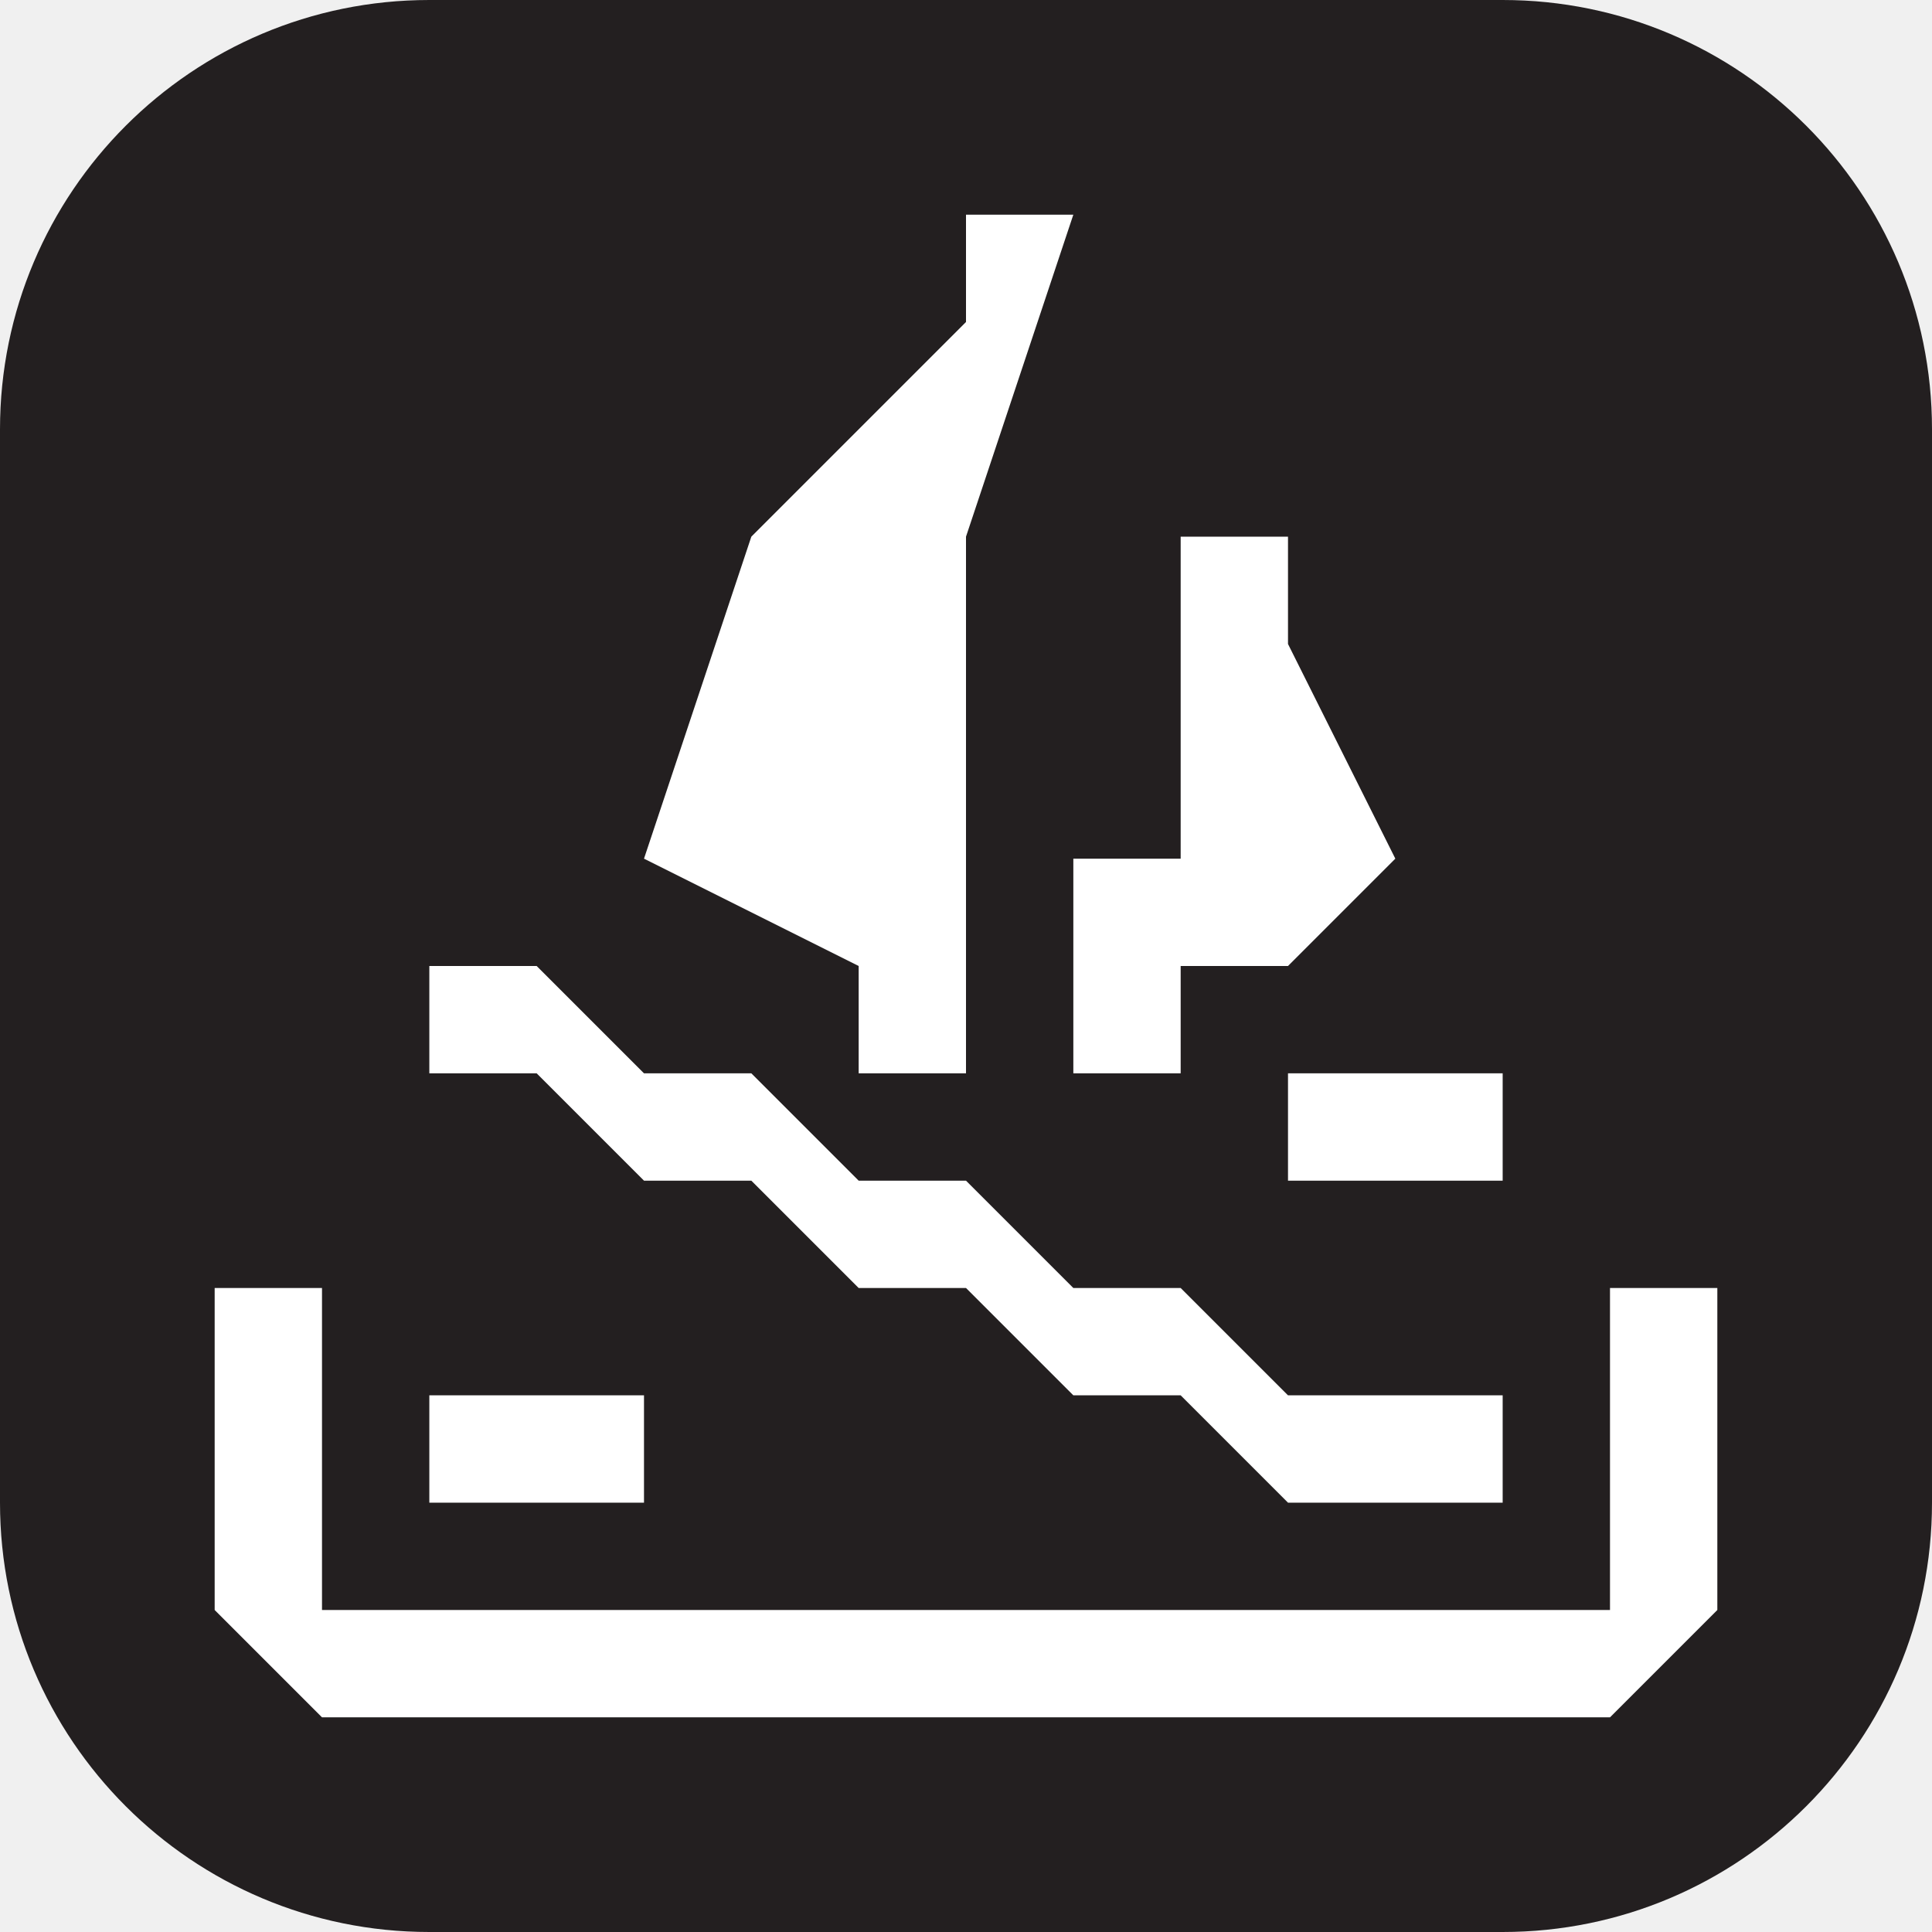
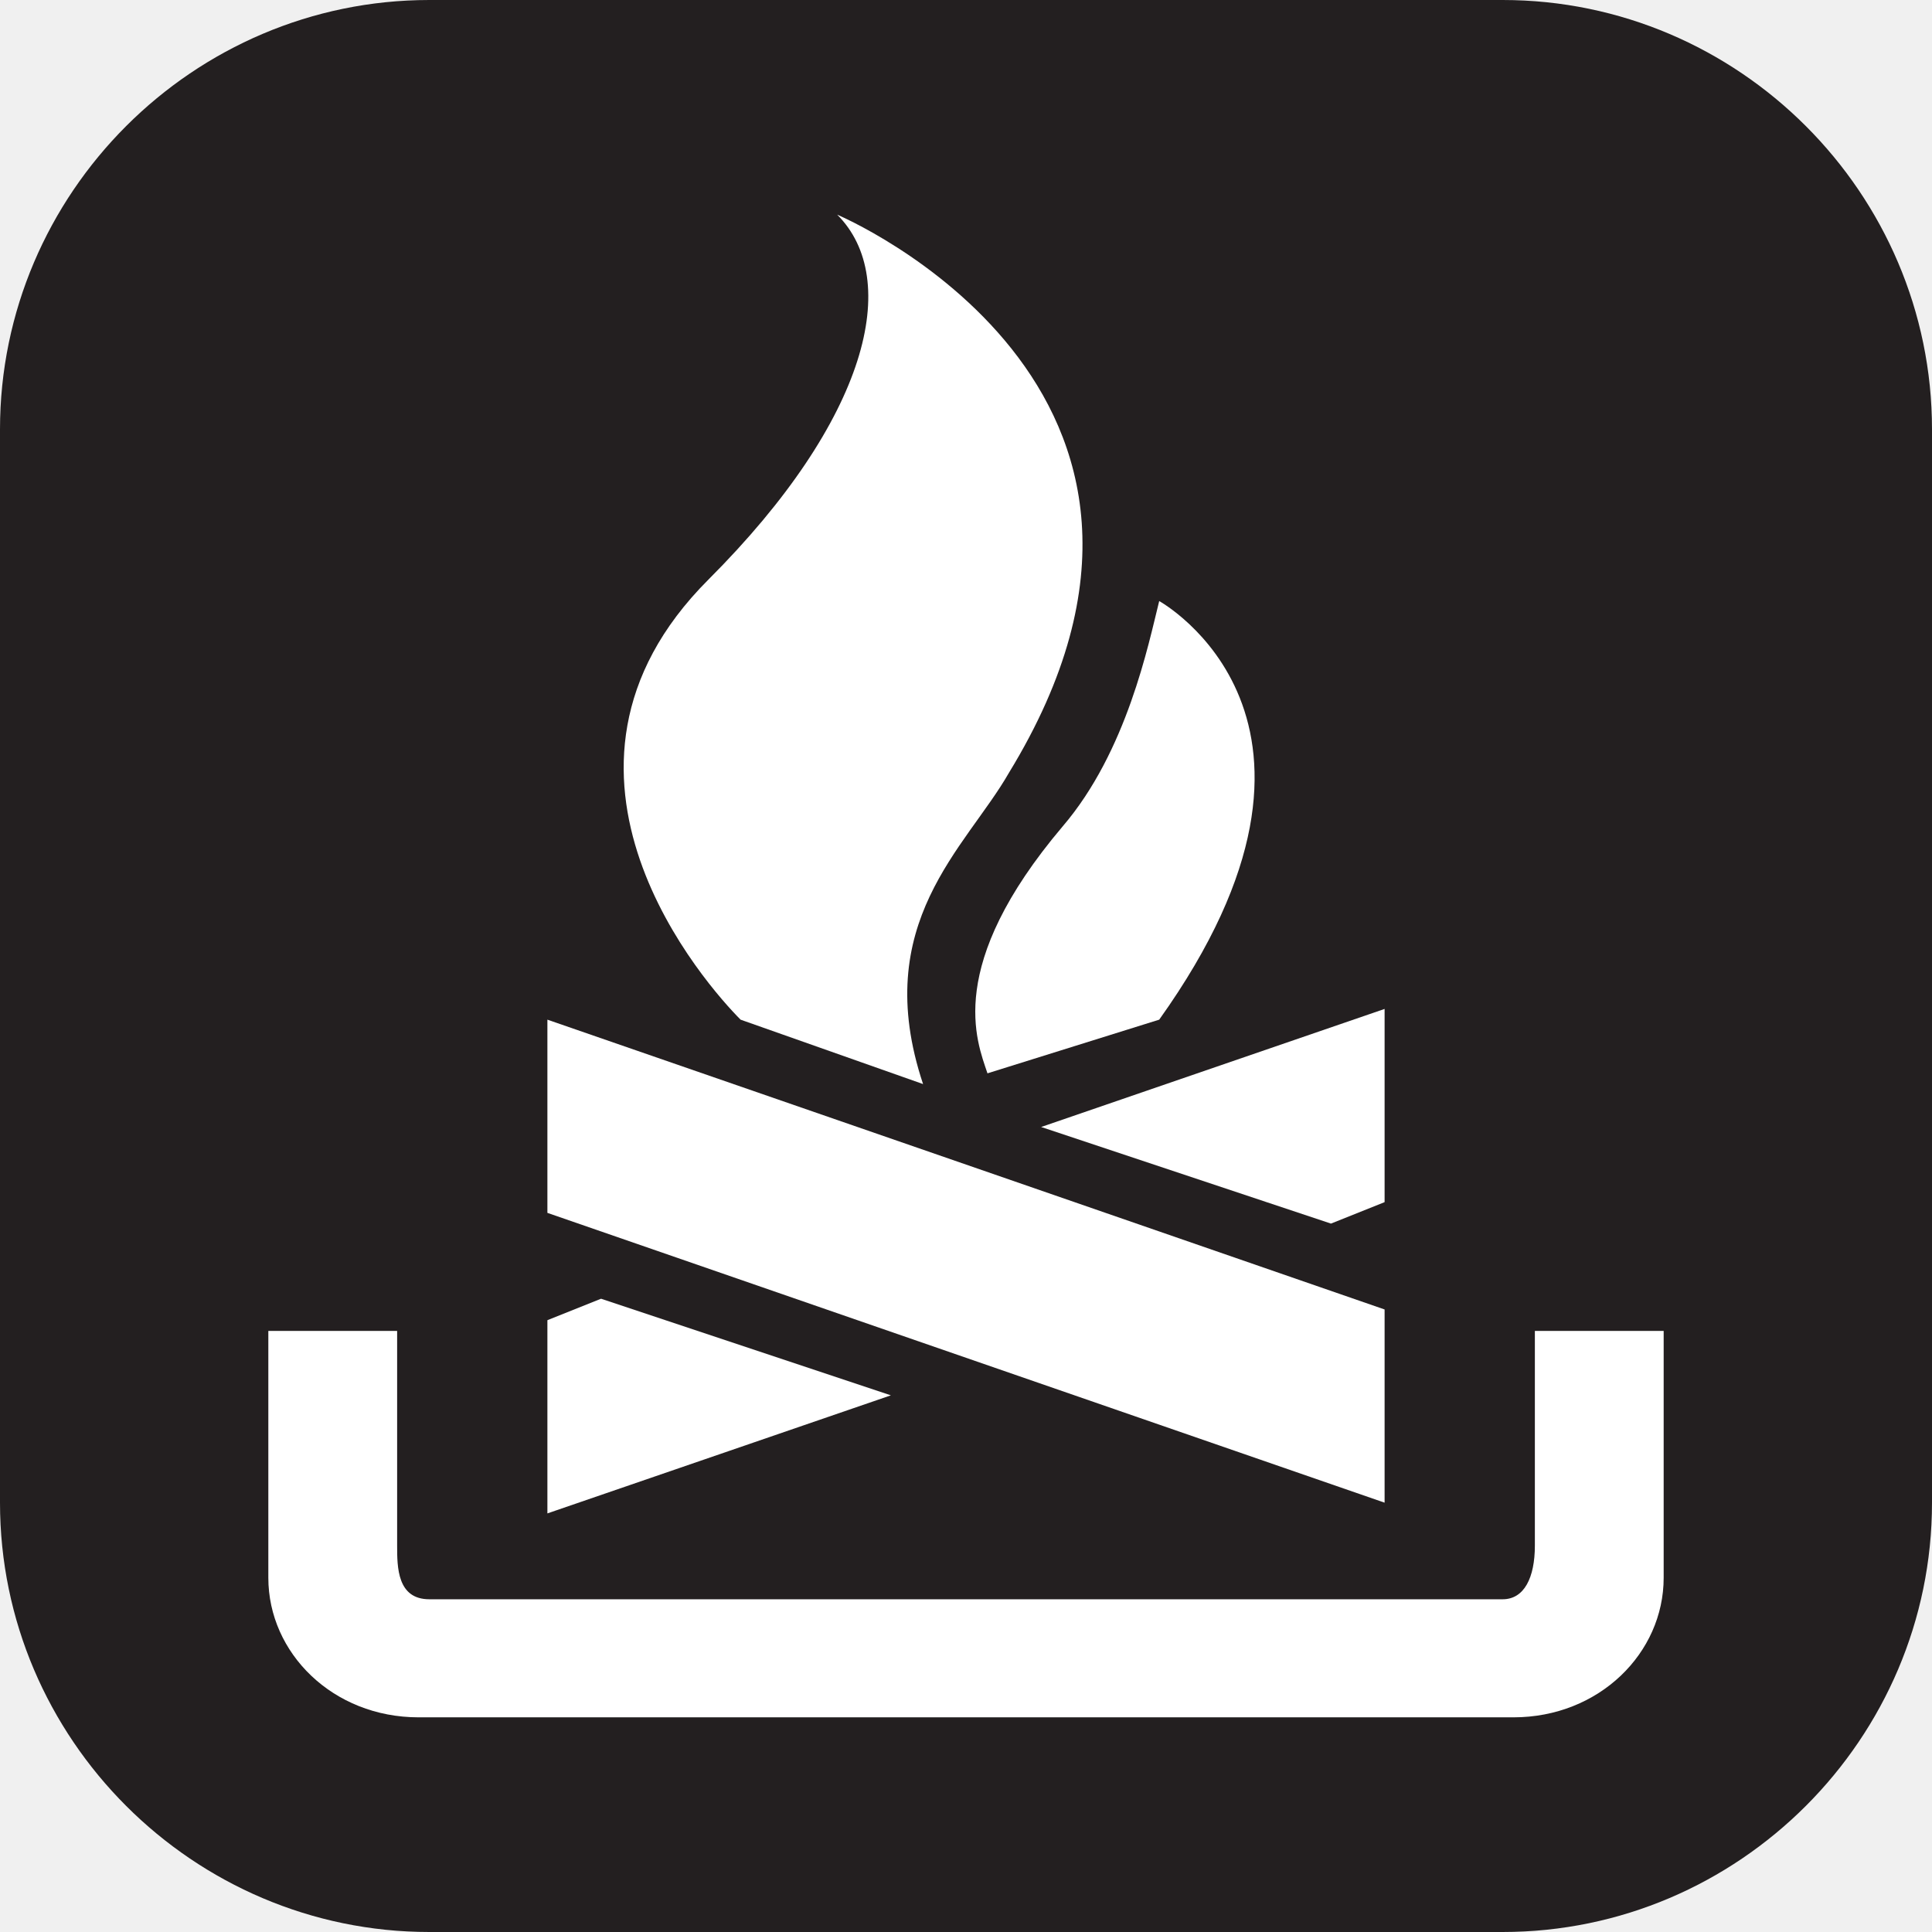
- <svg xmlns="http://www.w3.org/2000/svg" viewBox="0 0 18 18" height="18" width="18">
-   <rect fill="none" x="0" y="0" width="18" height="18" />
-   <rect x="0" y="0" width="18" height="18" rx="4" ry="4" fill="#231f20" />
-   <path fill="#ffffff" transform="translate(2 2)" d="M0,10h1v3h12v-3h1v3l-1,1H1l-1-1V10z M4,9h1l1,1h1l1,1h1l1,1h2v-1h-2l-1-1H8L7,9H6L5,8H4L3,7H2v1h1L4,9z M8,8h1  V7h1l1-1l-1-2V3H9v3H8V8z M7,8H6V7L4,6l1-3l1-1l1-1V0h1L7,3v3V8z M10,8h2v1h-2V8z M2,11h2v1H2V11z" />
+ <svg xmlns="http://www.w3.org/2000/svg" version="1.1" id="Layer_1" x="0px" y="0px" viewBox="0 0 18 18" enable-background="new 0 0 18 18" xml:space="preserve">
+   <rect fill="none" width="18" height="18" />
+   <path fill="#231F20" d="M4,0h10c2.2,0,4,1.8,4,4v10c0,2.2-1.8,4-4,4H4c-2.2,0-4-1.8-4-4V4C0,1.8,1.8,0,4,0z" />
+   <path fill="#FFFFFF" d="M3.7,12.4H2.5v2.3c0,0.7,0.6,1.3,1.4,1.3h10.2c0.8,0,1.4-0.6,1.4-1.3v-2.3h-1.2v2c0,0.3-0.1,0.5-0.3,0.5H4  c-0.3,0-0.3-0.3-0.3-0.5V12.4z" />
+   <polygon fill="#FFFFFF" points="12.9,14 12.9,12.2 5.1,9.5 5.1,11.3 " />
+   <path fill="#FFFFFF" d="M6.9,9.5C6.6,9.2,4.8,7.2,6.6,5.4C8.1,3.9,8.4,2.6,7.8,2c0,0,3.8,1.6,1.6,5.2C9,7.9,8.1,8.6,8.6,10.1  L6.9,9.5z" />
+   <path fill="#FFFFFF" d="M9.2,10C9.1,9.7,8.8,9,9.9,7.7C10.5,7,10.7,6,10.8,5.6c0,0,2,1.1,0,3.9L9.2,10z" />
+   <polygon fill="#FFFFFF" points="9.7,10.5 12.9,9.4 12.9,11.2 12.4,11.4 " />
+   <polygon fill="#FFFFFF" points="8.3,13 5.1,14.1 5.1,12.3 5.6,12.1 " />
</svg>
